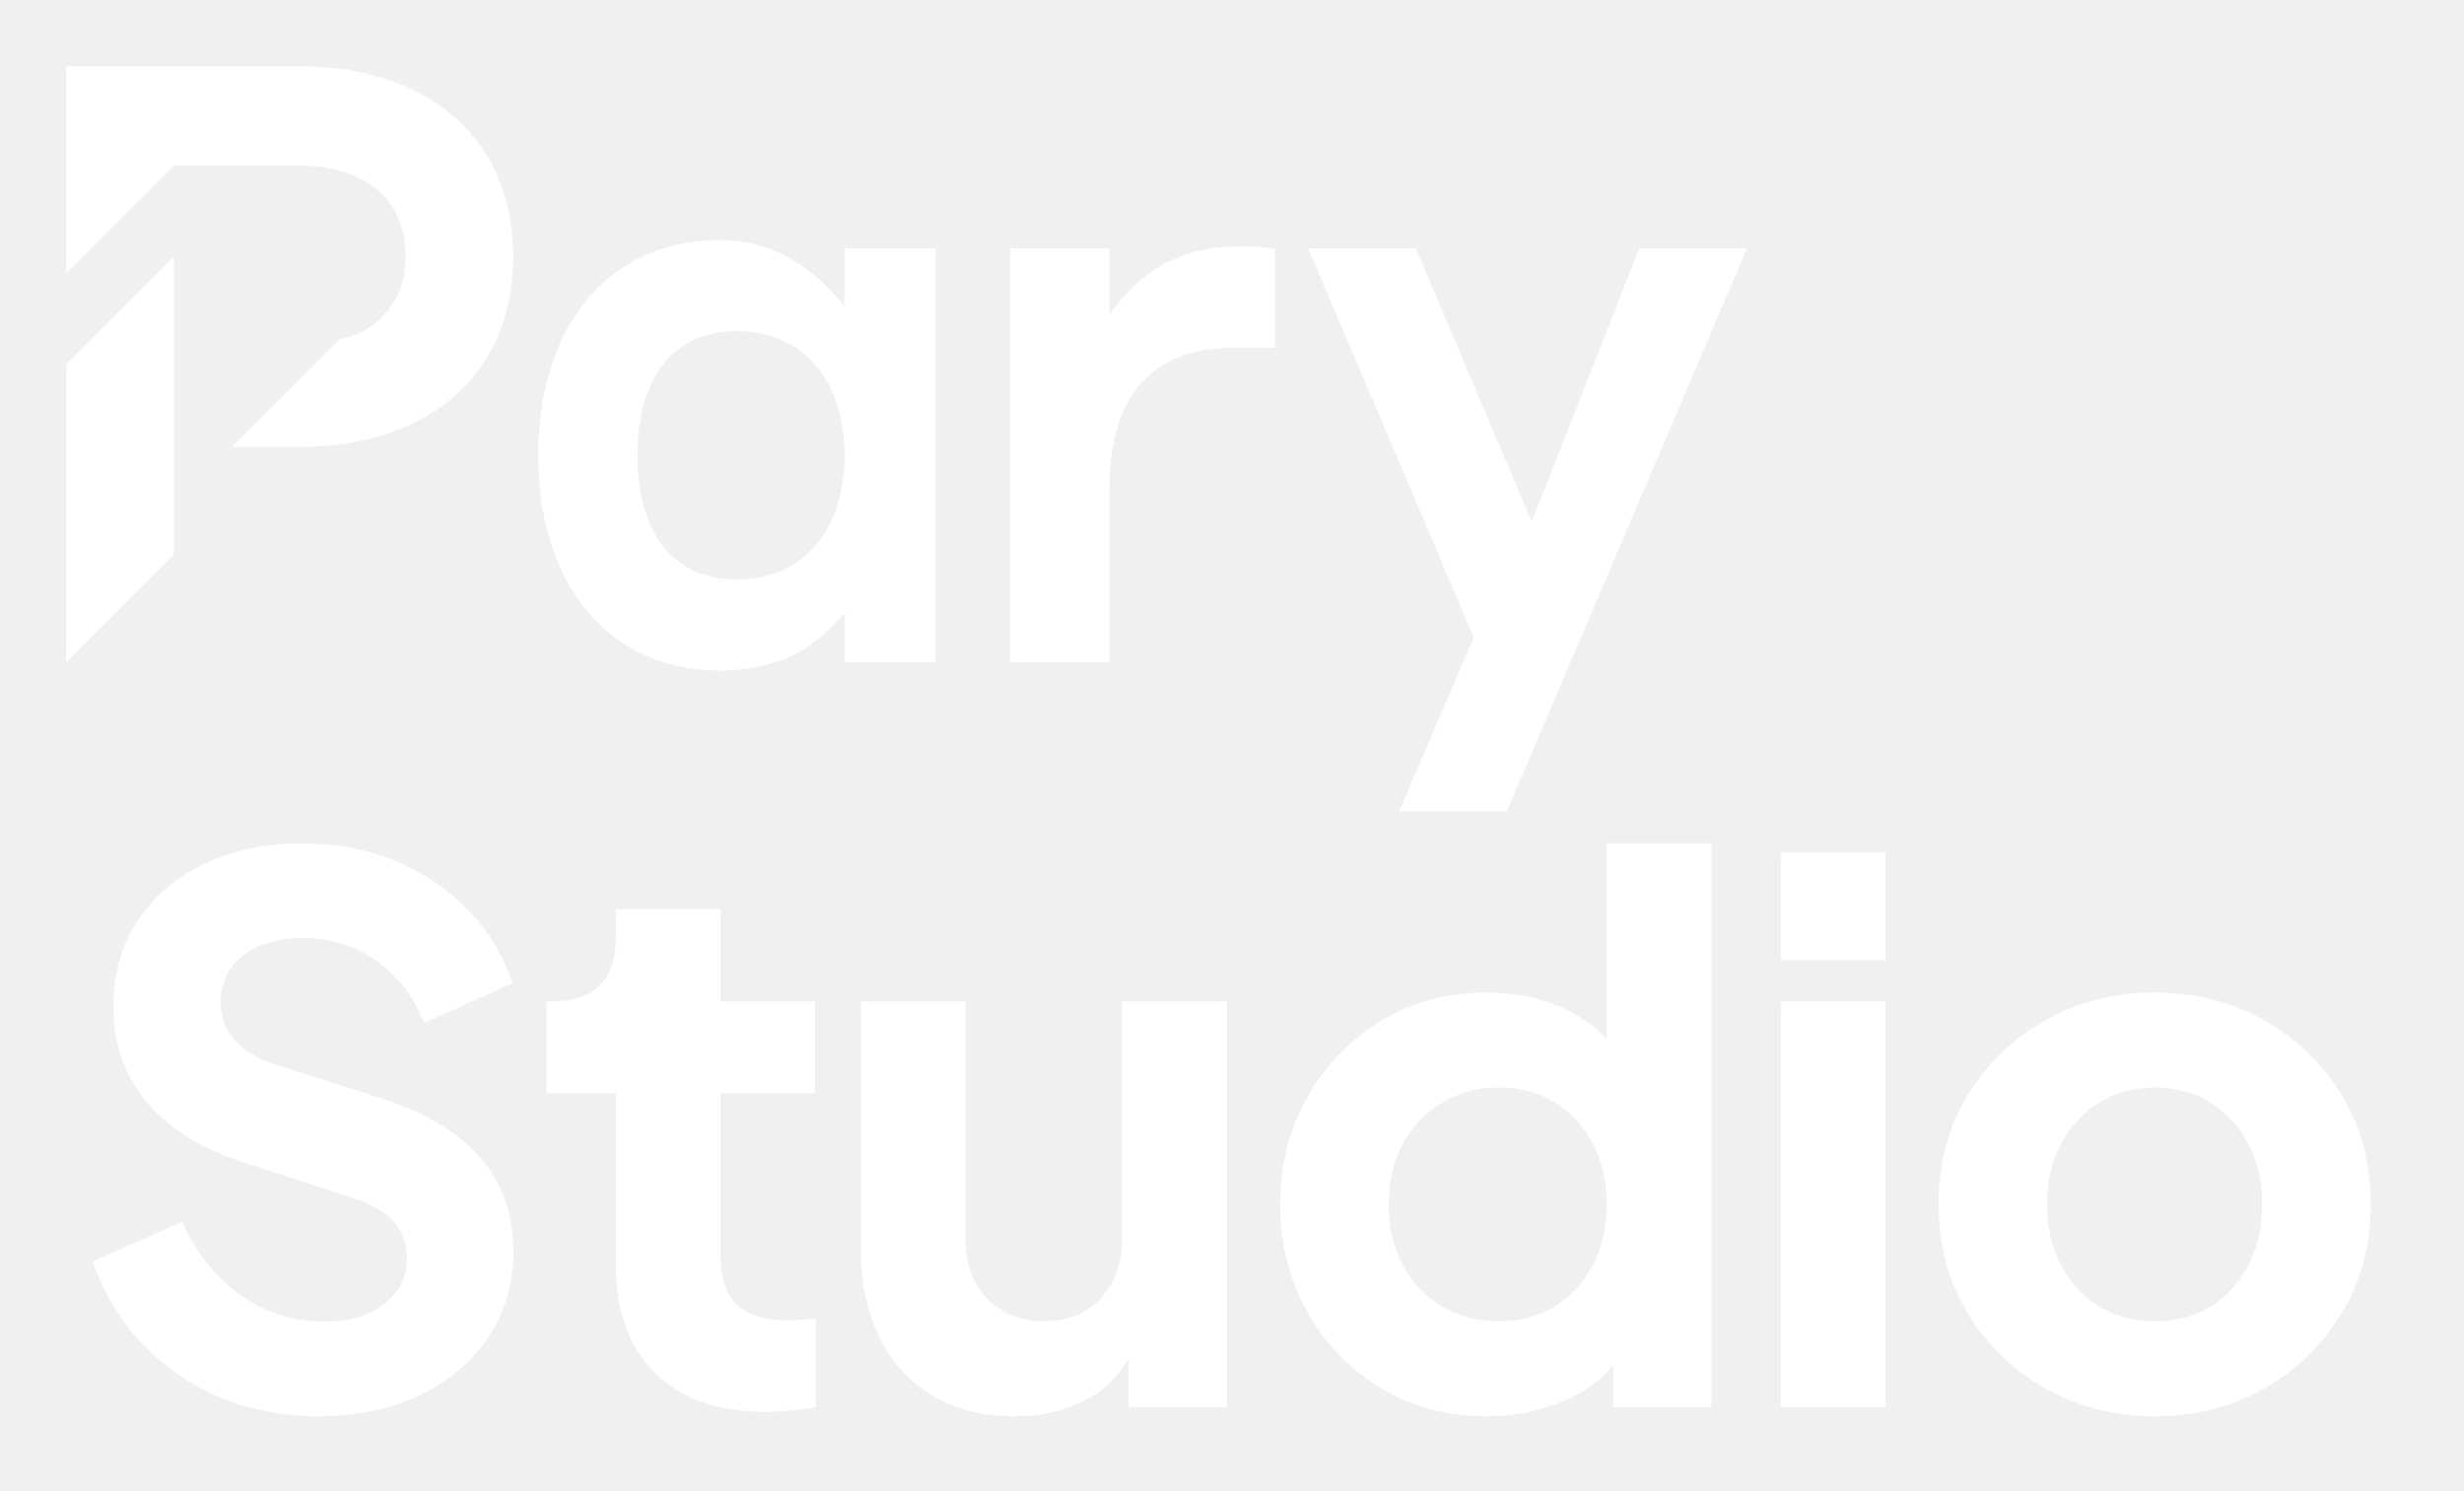
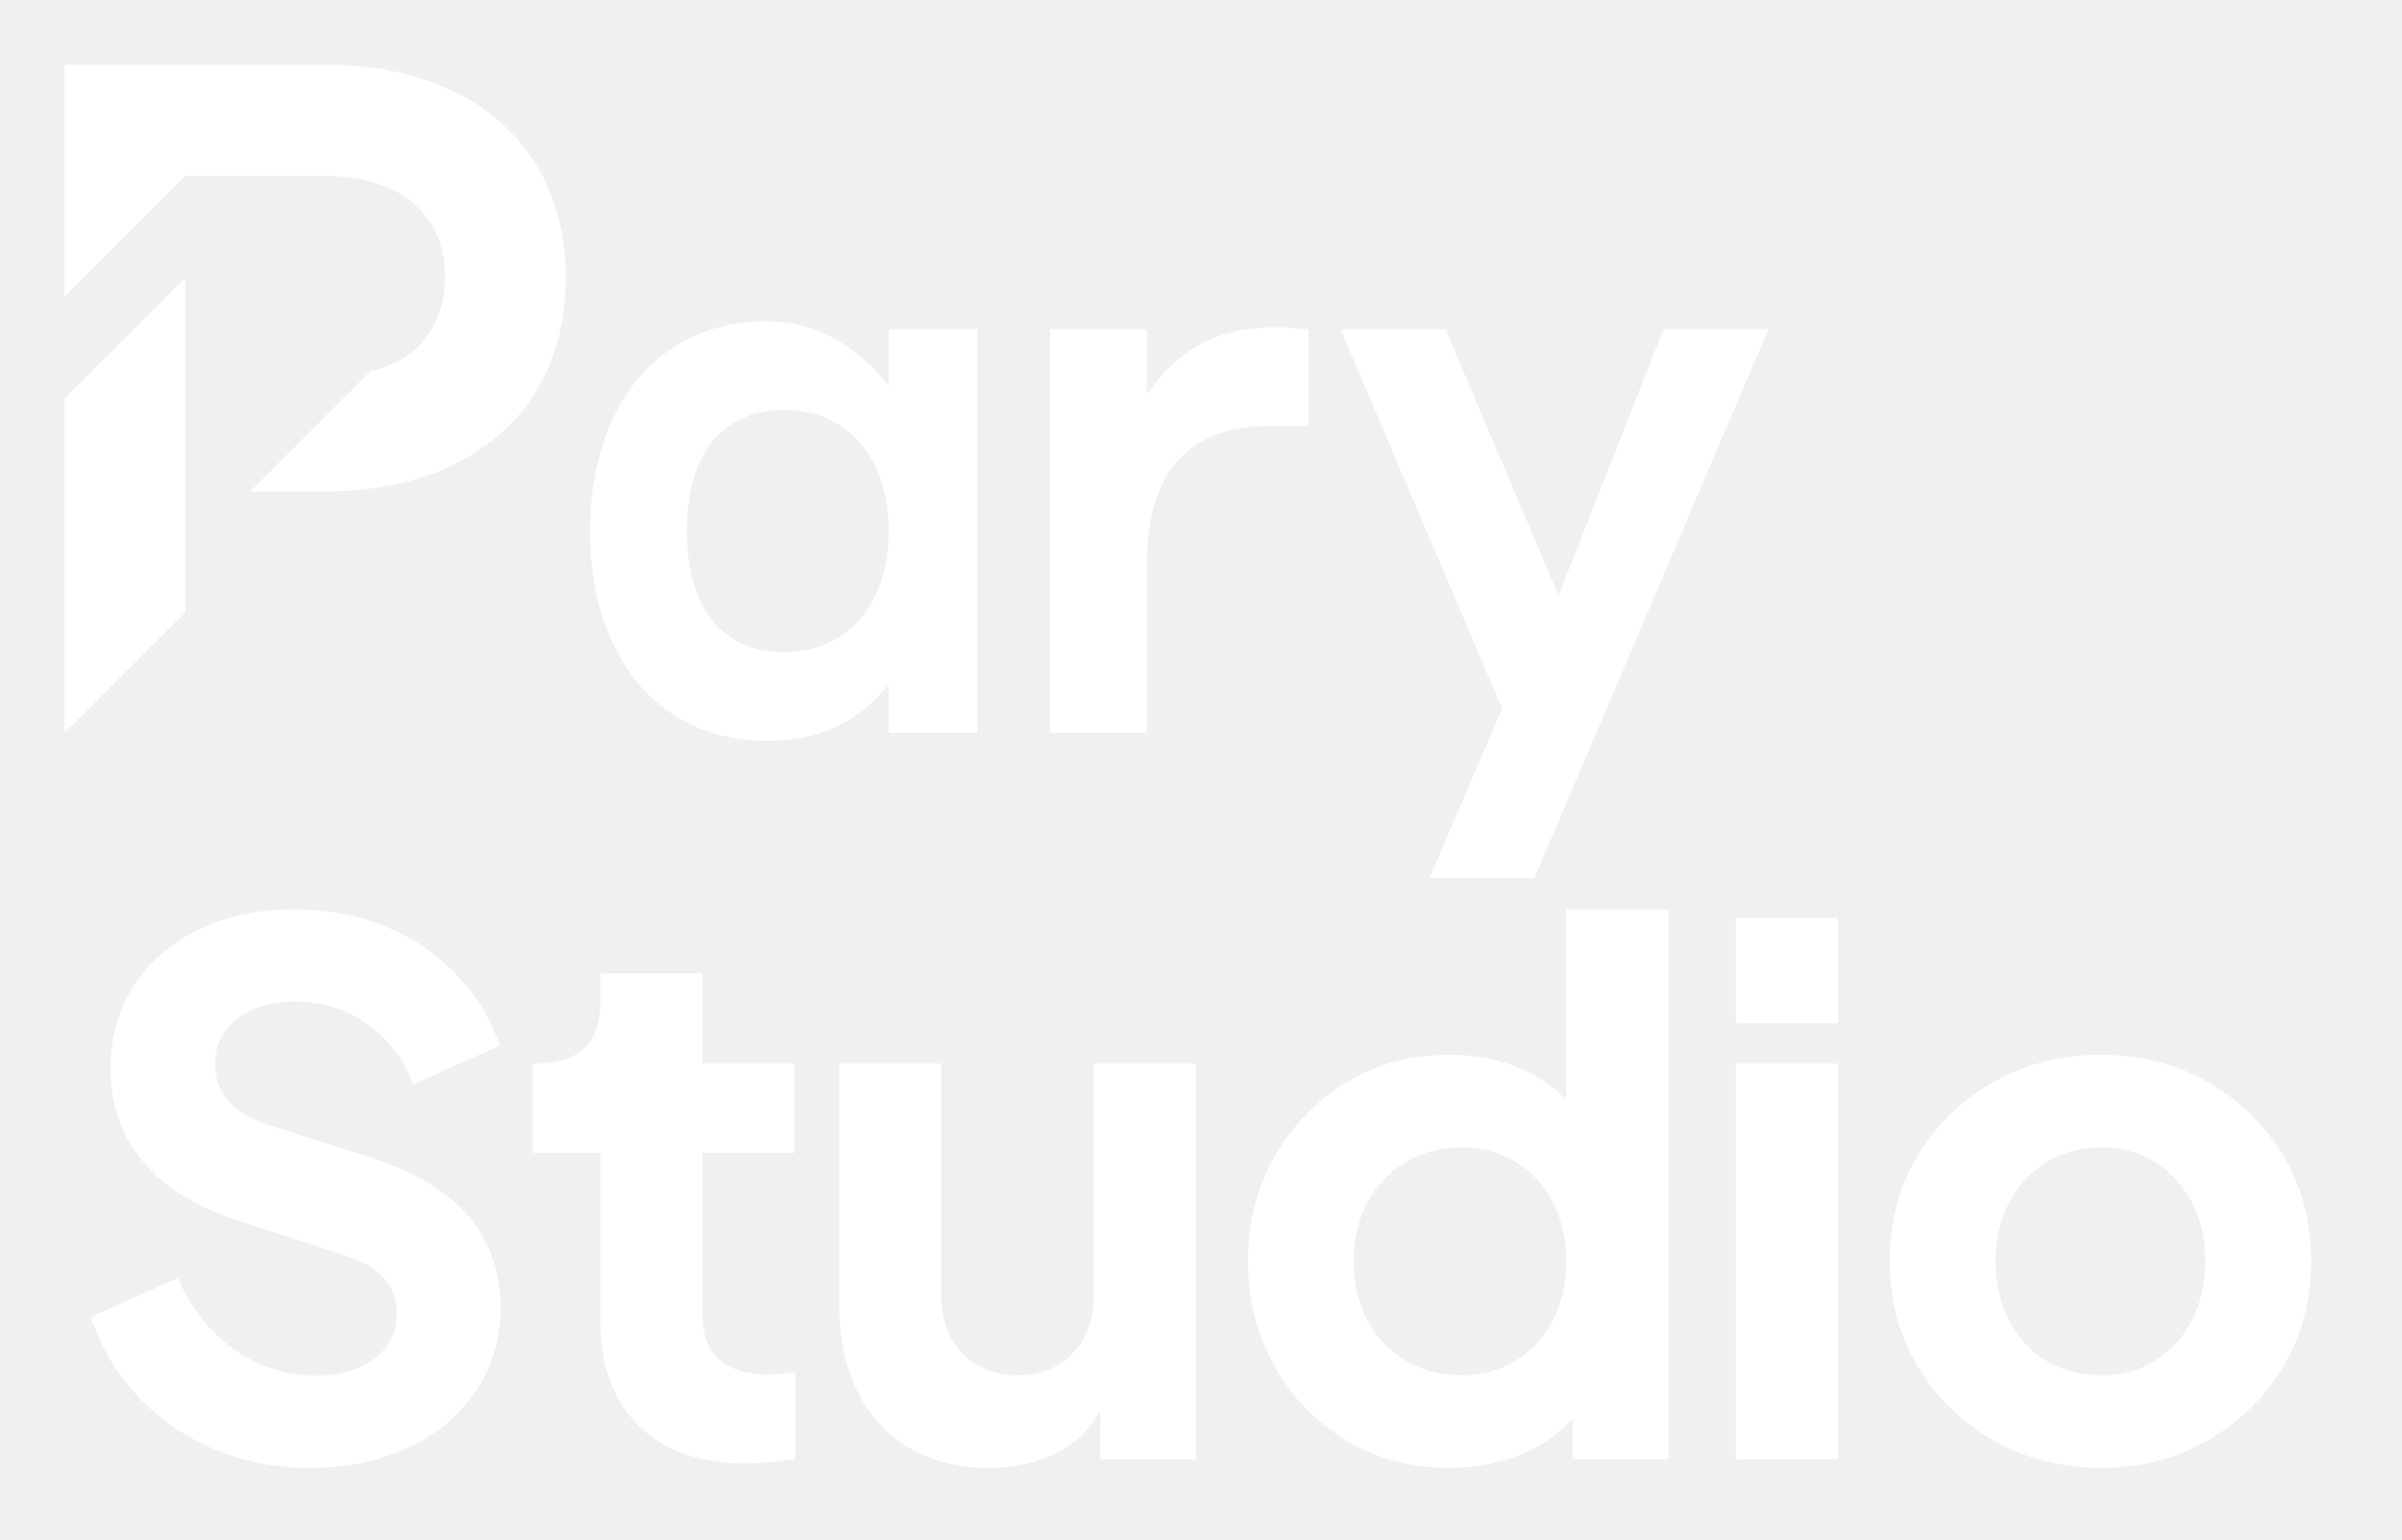
- <svg xmlns="http://www.w3.org/2000/svg" width="297.600" height="180" viewBox="0 0 297.600 180">
+ <svg xmlns="http://www.w3.org/2000/svg" width="297.600" height="190.8" viewBox="0 0 297.600 190.8">
  <g transform="translate(8 8)">
-     <g fill="#ffffff">
-       <path d="M0 25V0h28c16 0 26 9 26 23S44 46 28 46H20l13-13c5-1 8-5 8-10 0-7-5-11-13-11H13L0 25Z" />
+     <g transform="scale(1.15)">
+       <g fill="#ffffff">
+         <path d="M0 25V0h28c16 0 26 9 26 23S44 46 28 46H20l13-13c5-1 8-5 8-10 0-7-5-11-13-11H13L0 25Z" />
+       </g>
+       <g fill="#ffffff">
+         <path d="m0 36 13-13v36L0 72V36Z" />
+       </g>
    </g>
-     <g fill="#ffffff">
-       <path d="m0 36 13-13v36L0 72V36Z" />
-     </g>
-     <g fill="#ffffff">
+     <g transform="translate(8.1 10.8)" fill="#ffffff">
      <path fill-rule="evenodd" d="M94 22H105V72H94V66C90 71 85 73 79 73C65 73 57 62 57 47S65 21 79 21C85 21 90 24 94 29V22ZM81 32C73 32 69 38 69 47S73 62 81 62C89 62 94 56 94 47S89 32 81 32Z" />
      <path d="M114 72V22H126V30C131 23 137 21 146 22V34H141C131 34 126 40 126 51V72Z" />
      <path d="M150 22H163L177 55L190 22H203L174 90H161L170 69Z" />
    </g>
    <g fill="#ffffff">
-       <path transform="translate(0.000 162) scale(0.09 -0.09)" d="M337.25 -12Q267.125 -12 206.062 13.688Q145 39.375 101.062 86.188Q57.125 133 35.75 195.875L155.875 249.125Q183.625 186.25 233.812 150.688Q284 115.125 346 115.125Q380 115.125 404.688 125.812Q429.375 136.5 443.25 155.312Q457.125 174.125 457.125 199.75Q457.125 229.375 439.375 249.312Q421.625 269.25 384.875 280.875L240.375 327.875Q152.625 356.125 107.938 409.688Q63.25 463.25 63.25 537.5Q63.25 602.625 95.312 652.062Q127.375 701.5 184.875 729.25Q242.375 757 316.875 757Q383.875 757 440.438 733.812Q497 710.625 537.938 668.875Q578.875 627.125 599.25 569.375L480.25 516Q458.875 569.75 415.812 599.812Q372.75 629.875 317 629.875Q284.5 629.875 259.438 619.25Q234.375 608.625 220.75 588.938Q207.125 569.25 207.125 543.5Q207.125 515 225.625 493.375Q244.125 471.75 281.375 459.875L421.25 415.25Q511 386.625 555.562 335.0Q600.125 283.375 600.125 208.5Q600.125 144.125 566.562 94.25Q533 44.375 474.125 16.188Q415.25 -12 337.25 -12Z" />
-       <path transform="translate(56.230 162) scale(0.09 -0.09)" d="M313.5 -6Q217.875 -6 165.312 46.062Q112.75 98.125 112.75 191.875V421.625H19.875V544.75H27.375Q68.375 544.75 90.562 565.938Q112.75 587.125 112.75 628.125V668.75H253.375V544.75H380.125V421.625H253.375V200.625Q253.375 172.75 263.125 154.0Q272.875 135.25 293.688 125.875Q314.5 116.5 345.75 116.5Q352.875 116.5 362.125 117.5Q371.375 118.5 381.125 119.5V0Q366.5 -2.125 348.0 -4.062Q329.5 -6 313.5 -6Z" />
-       <path transform="translate(91.760 162) scale(0.09 -0.09)" d="M253 -12Q188.25 -12 141.812 16.25Q95.375 44.5 71.062 95.062Q46.75 145.625 46.75 212.875V544.75H187.375V224.5Q187.375 192 200.5 167.375Q213.625 142.75 237.688 129.125Q261.75 115.5 292.25 115.5Q323.625 115.5 347.312 129.188Q371 142.875 384.188 167.75Q397.375 192.625 397.375 225.75V544.75H538V0H406.125V107.5L415.25 86Q396.25 36.625 353.312 12.312Q310.375 -12 253 -12Z" />
-       <path transform="translate(143.400 162) scale(0.09 -0.09)" d="M312.875 -12Q233.5 -12 170.875 25.812Q108.25 63.625 72.0 128.438Q35.75 193.25 35.75 272.375Q35.75 352.5 72.438 416.812Q109.125 481.125 171.688 518.938Q234.25 556.75 312 556.75Q373.125 556.75 420.562 533.312Q468 509.875 495.5 467.625L473.875 438.75V757H614.5V0H482.625V102.5L496.375 74Q468.375 31.75 419.438 9.875Q370.5 -12 312.875 -12ZM329.125 115.5Q371.75 115.5 404.312 135.5Q436.875 155.5 455.375 191.062Q473.875 226.625 473.875 272.375Q473.875 318.125 455.375 353.688Q436.875 389.25 404.312 409.25Q371.75 429.25 329.125 429.25Q286.625 429.25 252.812 408.812Q219 388.375 200.188 353.312Q181.375 318.25 181.375 272.375Q181.375 226.625 200.188 191.062Q219 155.5 252.75 135.5Q286.5 115.5 329.125 115.5Z" />
-       <path transform="translate(201.880 162) scale(0.09 -0.09)" d="M57.75 0V544.75H198.375V0ZM57.75 600V745H198.375V600Z" />
-       <path transform="translate(222.920 162) scale(0.09 -0.09)" d="M326.25 -12Q245.875 -12 179.938 24.938Q114 61.875 74.875 126.25Q35.75 190.625 35.75 272.5Q35.75 355.125 74.812 419.0Q113.875 482.875 179.75 519.812Q245.625 556.75 326.25 556.75Q406.875 556.75 472.312 519.875Q537.75 483 576.75 419.125Q615.75 355.25 615.75 272.5Q615.75 190.5 576.562 126.125Q537.375 61.75 471.938 24.875Q406.5 -12 326.25 -12ZM326.25 115.5Q368.875 115.5 401.0 135.5Q433.125 155.5 451.625 191.125Q470.125 226.75 470.125 272.5Q470.125 318.25 451.625 353.312Q433.125 388.375 401.0 408.812Q368.875 429.25 326.25 429.25Q283.625 429.25 251.062 408.812Q218.5 388.375 199.938 353.312Q181.375 318.25 181.375 272.5Q181.375 226.75 199.938 191.125Q218.5 155.5 251.062 135.5Q283.625 115.5 326.25 115.5Z" />
+       <path transform="translate(0.000 172.8) scale(0.09 -0.09)" d="M337.25 -12Q267.125 -12 206.062 13.688Q145 39.375 101.062 86.188Q57.125 133 35.75 195.875L155.875 249.125Q183.625 186.25 233.812 150.688Q284 115.125 346 115.125Q380 115.125 404.688 125.812Q429.375 136.5 443.25 155.312Q457.125 174.125 457.125 199.75Q457.125 229.375 439.375 249.312Q421.625 269.25 384.875 280.875L240.375 327.875Q152.625 356.125 107.938 409.688Q63.25 463.25 63.25 537.5Q63.25 602.625 95.312 652.062Q127.375 701.5 184.875 729.25Q242.375 757 316.875 757Q383.875 757 440.438 733.812Q497 710.625 537.938 668.875Q578.875 627.125 599.25 569.375L480.25 516Q458.875 569.75 415.812 599.812Q372.75 629.875 317 629.875Q284.5 629.875 259.438 619.25Q234.375 608.625 220.75 588.938Q207.125 569.25 207.125 543.5Q207.125 515 225.625 493.375Q244.125 471.75 281.375 459.875L421.25 415.25Q511 386.625 555.562 335.0Q600.125 283.375 600.125 208.5Q600.125 144.125 566.562 94.25Q533 44.375 474.125 16.188Q415.25 -12 337.25 -12Z" />
+       <path transform="translate(56.230 172.8) scale(0.09 -0.09)" d="M313.5 -6Q217.875 -6 165.312 46.062Q112.75 98.125 112.75 191.875V421.625H19.875V544.75H27.375Q68.375 544.75 90.562 565.938Q112.75 587.125 112.75 628.125V668.75H253.375V544.75H380.125V421.625H253.375V200.625Q253.375 172.75 263.125 154.0Q272.875 135.25 293.688 125.875Q314.5 116.5 345.75 116.5Q352.875 116.5 362.125 117.5Q371.375 118.5 381.125 119.5V0Q366.5 -2.125 348.0 -4.062Q329.5 -6 313.5 -6Z" />
+       <path transform="translate(91.760 172.8) scale(0.09 -0.09)" d="M253 -12Q188.25 -12 141.812 16.25Q95.375 44.5 71.062 95.062Q46.75 145.625 46.75 212.875V544.75H187.375V224.5Q187.375 192 200.5 167.375Q213.625 142.75 237.688 129.125Q261.75 115.5 292.25 115.5Q323.625 115.5 347.312 129.188Q371 142.875 384.188 167.75Q397.375 192.625 397.375 225.75V544.75H538V0H406.125V107.5L415.25 86Q396.25 36.625 353.312 12.312Q310.375 -12 253 -12Z" />
+       <path transform="translate(143.400 172.8) scale(0.09 -0.09)" d="M312.875 -12Q233.5 -12 170.875 25.812Q108.25 63.625 72.0 128.438Q35.75 193.25 35.75 272.375Q35.75 352.5 72.438 416.812Q109.125 481.125 171.688 518.938Q234.25 556.75 312 556.75Q373.125 556.75 420.562 533.312Q468 509.875 495.5 467.625L473.875 438.75V757H614.5V0H482.625V102.5L496.375 74Q468.375 31.75 419.438 9.875Q370.5 -12 312.875 -12ZM329.125 115.5Q371.75 115.5 404.312 135.5Q436.875 155.5 455.375 191.062Q473.875 226.625 473.875 272.375Q473.875 318.125 455.375 353.688Q436.875 389.25 404.312 409.25Q371.75 429.25 329.125 429.25Q286.625 429.25 252.812 408.812Q219 388.375 200.188 353.312Q181.375 318.25 181.375 272.375Q181.375 226.625 200.188 191.062Q219 155.5 252.75 135.5Q286.5 115.5 329.125 115.5Z" />
+       <path transform="translate(201.880 172.8) scale(0.09 -0.09)" d="M57.75 0V544.75H198.375V0ZM57.75 600V745H198.375V600Z" />
+       <path transform="translate(222.920 172.8) scale(0.09 -0.09)" d="M326.25 -12Q245.875 -12 179.938 24.938Q114 61.875 74.875 126.25Q35.75 190.625 35.75 272.5Q35.75 355.125 74.812 419.0Q113.875 482.875 179.75 519.812Q245.625 556.75 326.25 556.75Q406.875 556.75 472.312 519.875Q537.75 483 576.75 419.125Q615.75 355.25 615.75 272.5Q615.75 190.5 576.562 126.125Q537.375 61.75 471.938 24.875Q406.5 -12 326.25 -12ZM326.25 115.5Q368.875 115.5 401.0 135.5Q433.125 155.5 451.625 191.125Q470.125 226.75 470.125 272.5Q470.125 318.25 451.625 353.312Q433.125 388.375 401.0 408.812Q368.875 429.25 326.25 429.25Q283.625 429.25 251.062 408.812Q218.5 388.375 199.938 353.312Q181.375 318.25 181.375 272.5Q181.375 226.75 199.938 191.125Q218.5 155.5 251.062 135.5Q283.625 115.5 326.25 115.5Z" />
    </g>
  </g>
</svg>
